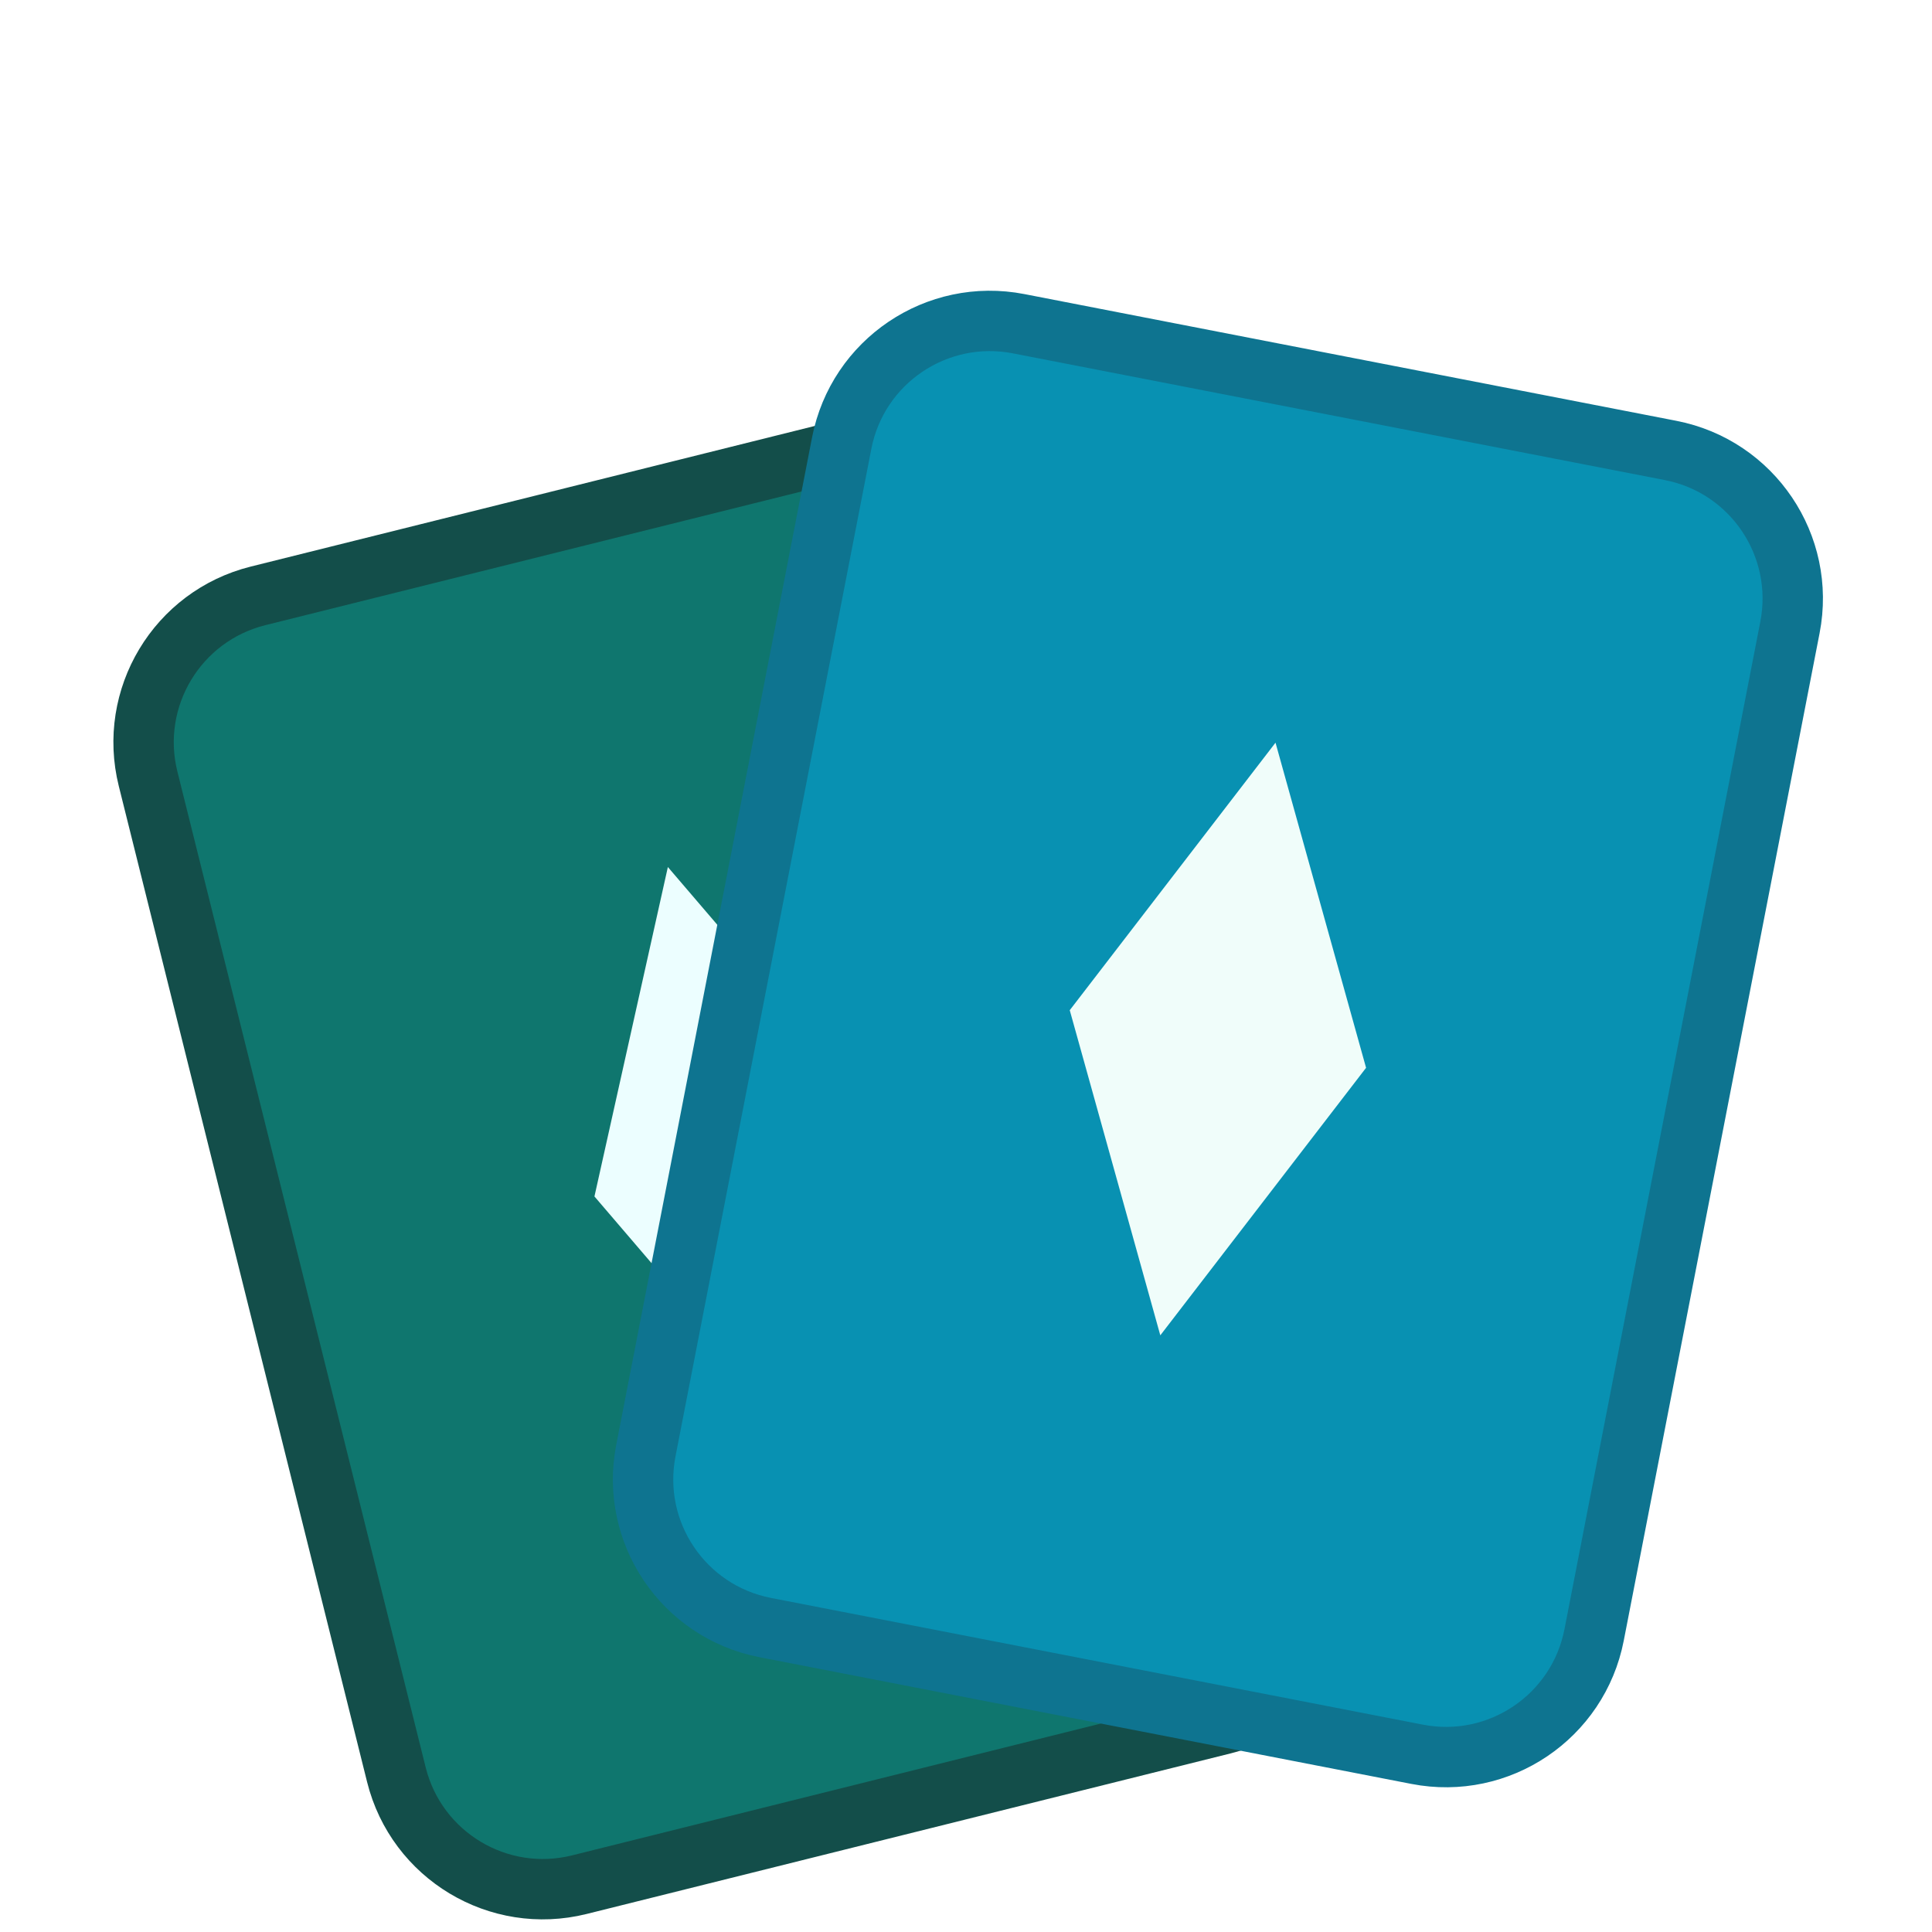
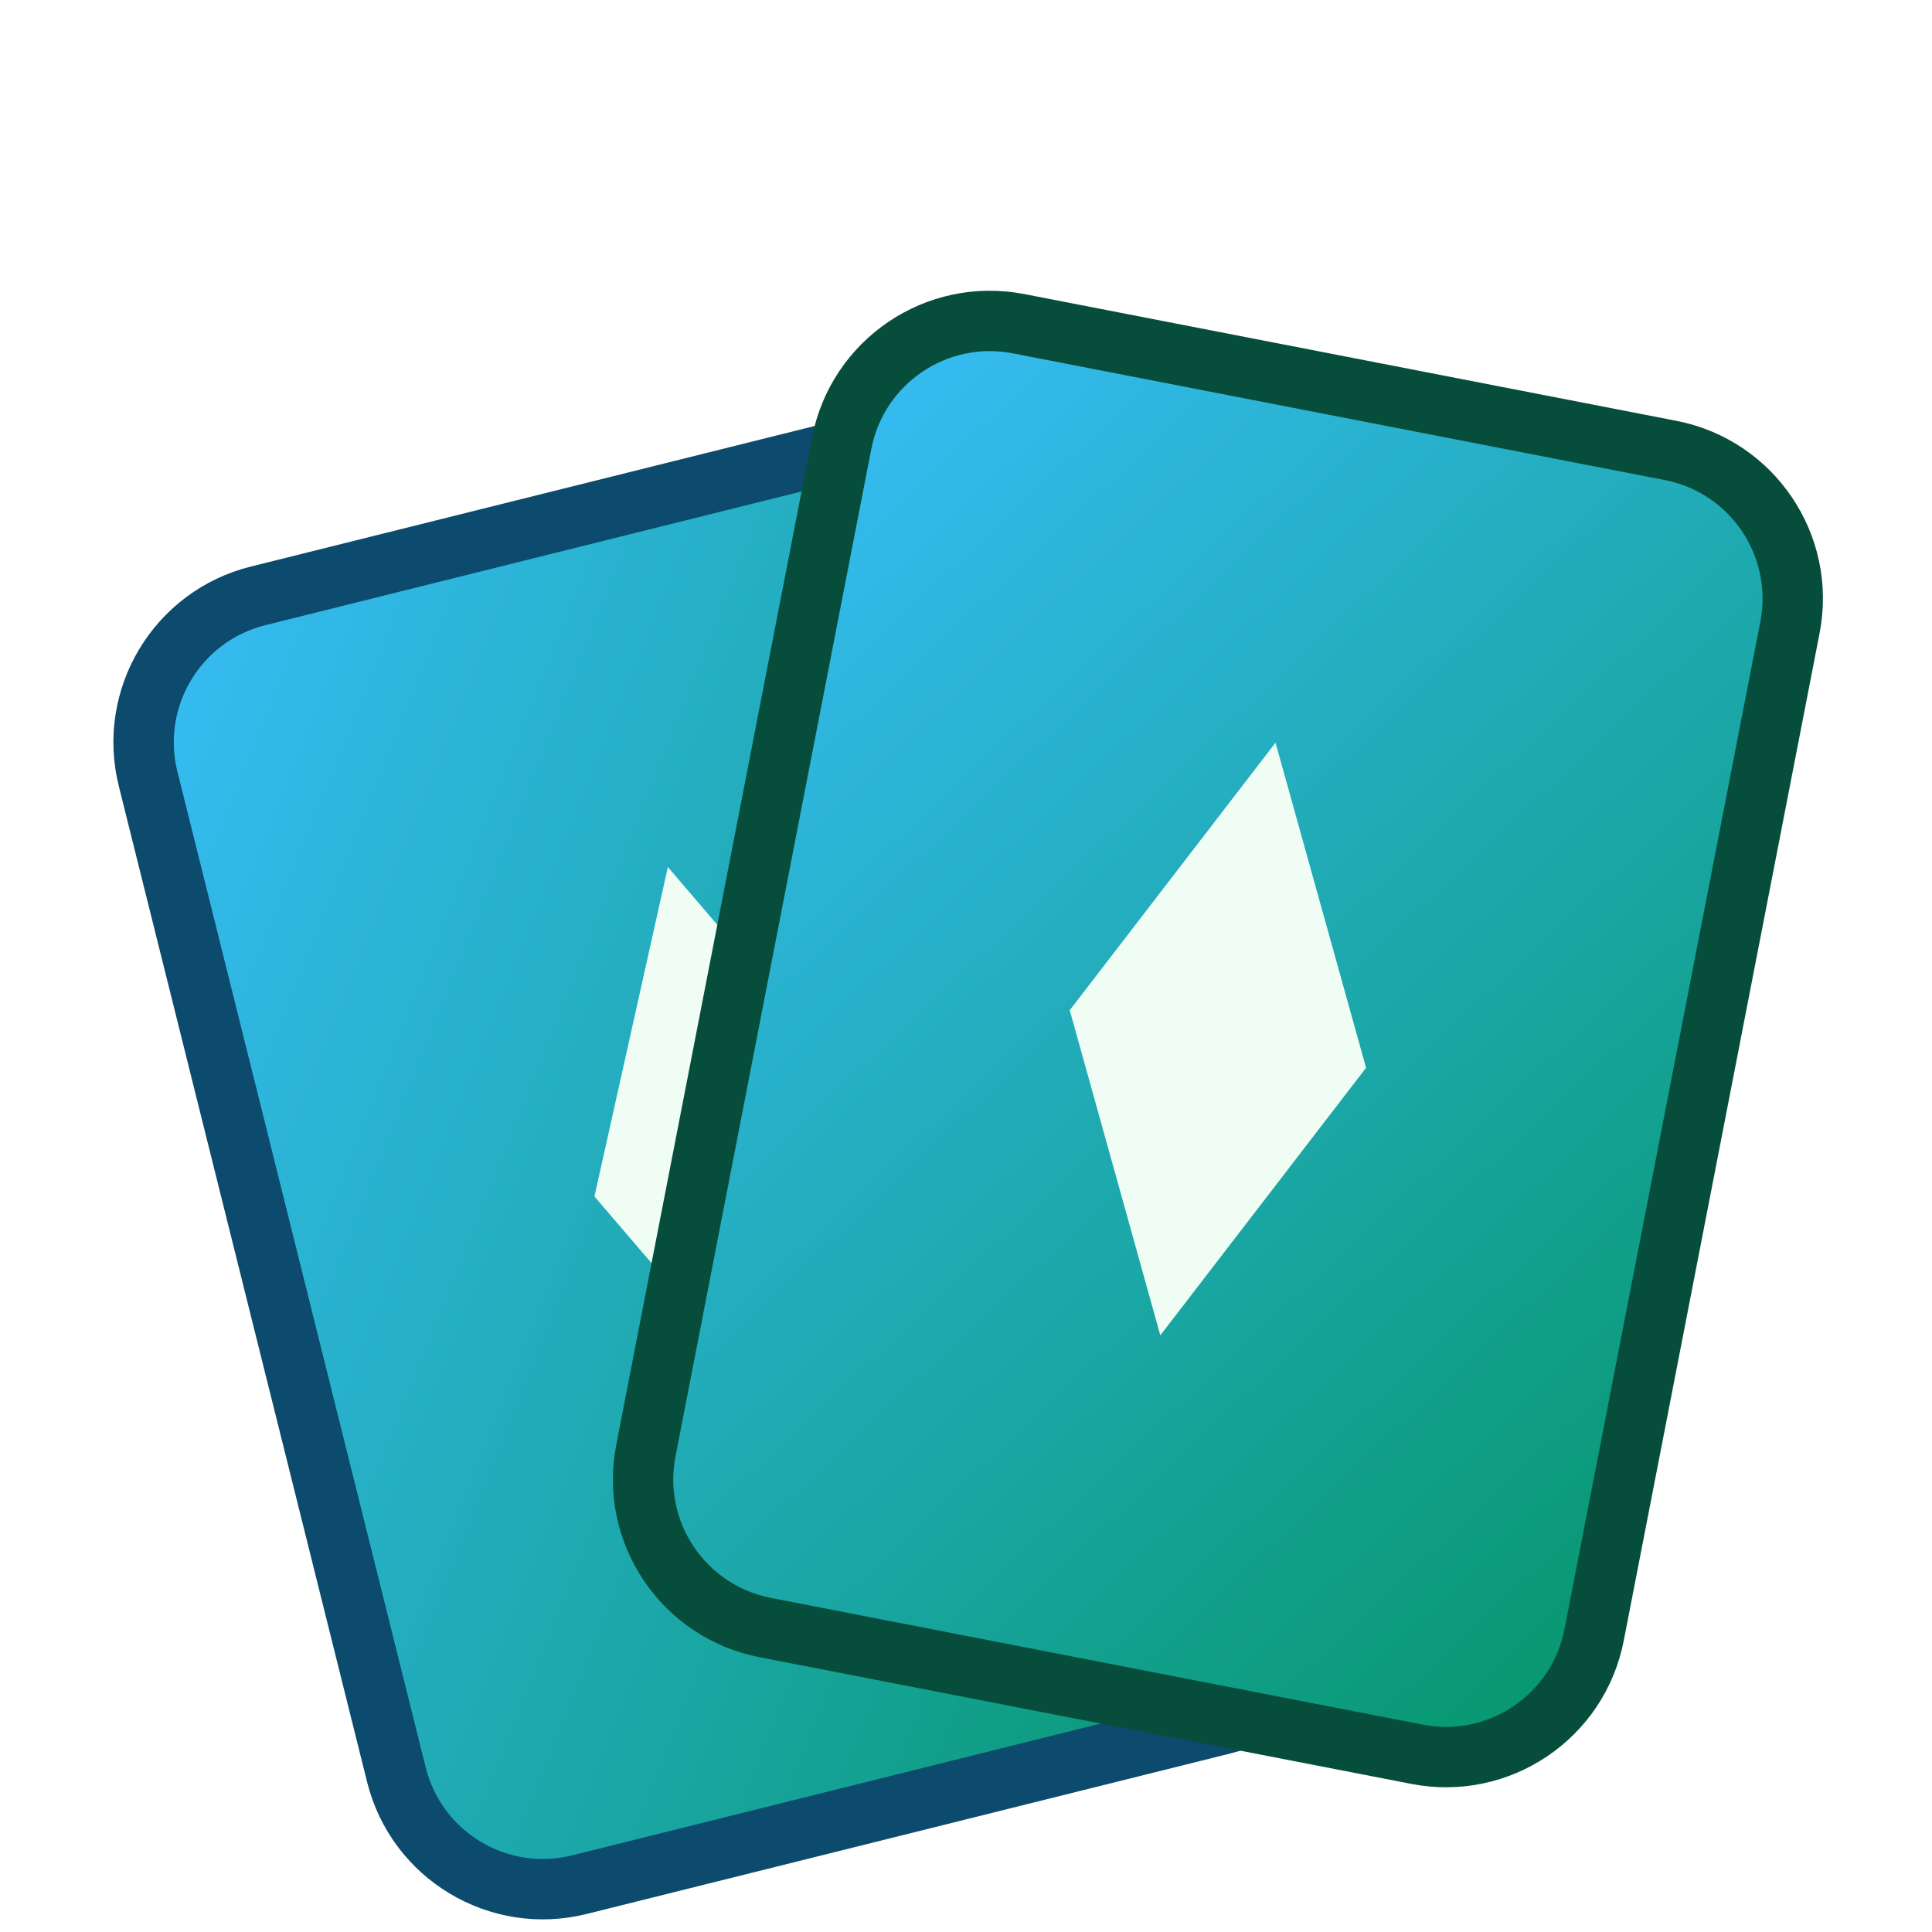
<svg xmlns="http://www.w3.org/2000/svg" viewBox="0 0 32 32">
+   <defs>
+     <linearGradient id="cardGrad" x1="0" y1="0" x2="1" y2="1">
+       <stop offset="0" stop-color="#38bdf8" />
+       <stop offset="1" stop-color="#059669" />
+     </linearGradient>
+   </defs>
  <g transform="rotate(-14 13 18)">
-     <rect x="4" y="8" width="16" height="22" rx="2.5" fill="#0f766e" stroke="#134e4a" stroke-width="1" />
-     <path d="M12 14 L14.5 19 L12 24 L9.5 19 Z" fill="#ecfeff" />
+     <rect x="4" y="8" width="16" height="22" rx="2.5" fill="url(#cardGrad)" stroke="#0c4a6e" stroke-width="1" />
+     <path d="M12 14 L14.5 19 L12 24 L9.5 19 Z" fill="#f0fdf4" />
  </g>
  <g transform="rotate(11 19 18)">
-     <rect x="12" y="6" width="16" height="22" rx="2.5" fill="#0891b2" stroke="#0e7490" stroke-width="1" />
-     <path d="M20 12 L22.5 17 L20 22 L17.5 17 Z" fill="#f0fdfa" />
+     <rect x="12" y="6" width="16" height="22" rx="2.5" fill="url(#cardGrad)" stroke="#064e3b" stroke-width="1" />
+     <path d="M20 12 L22.5 17 L20 22 L17.5 17 Z" fill="#f0fdf4" />
  </g>
</svg>
